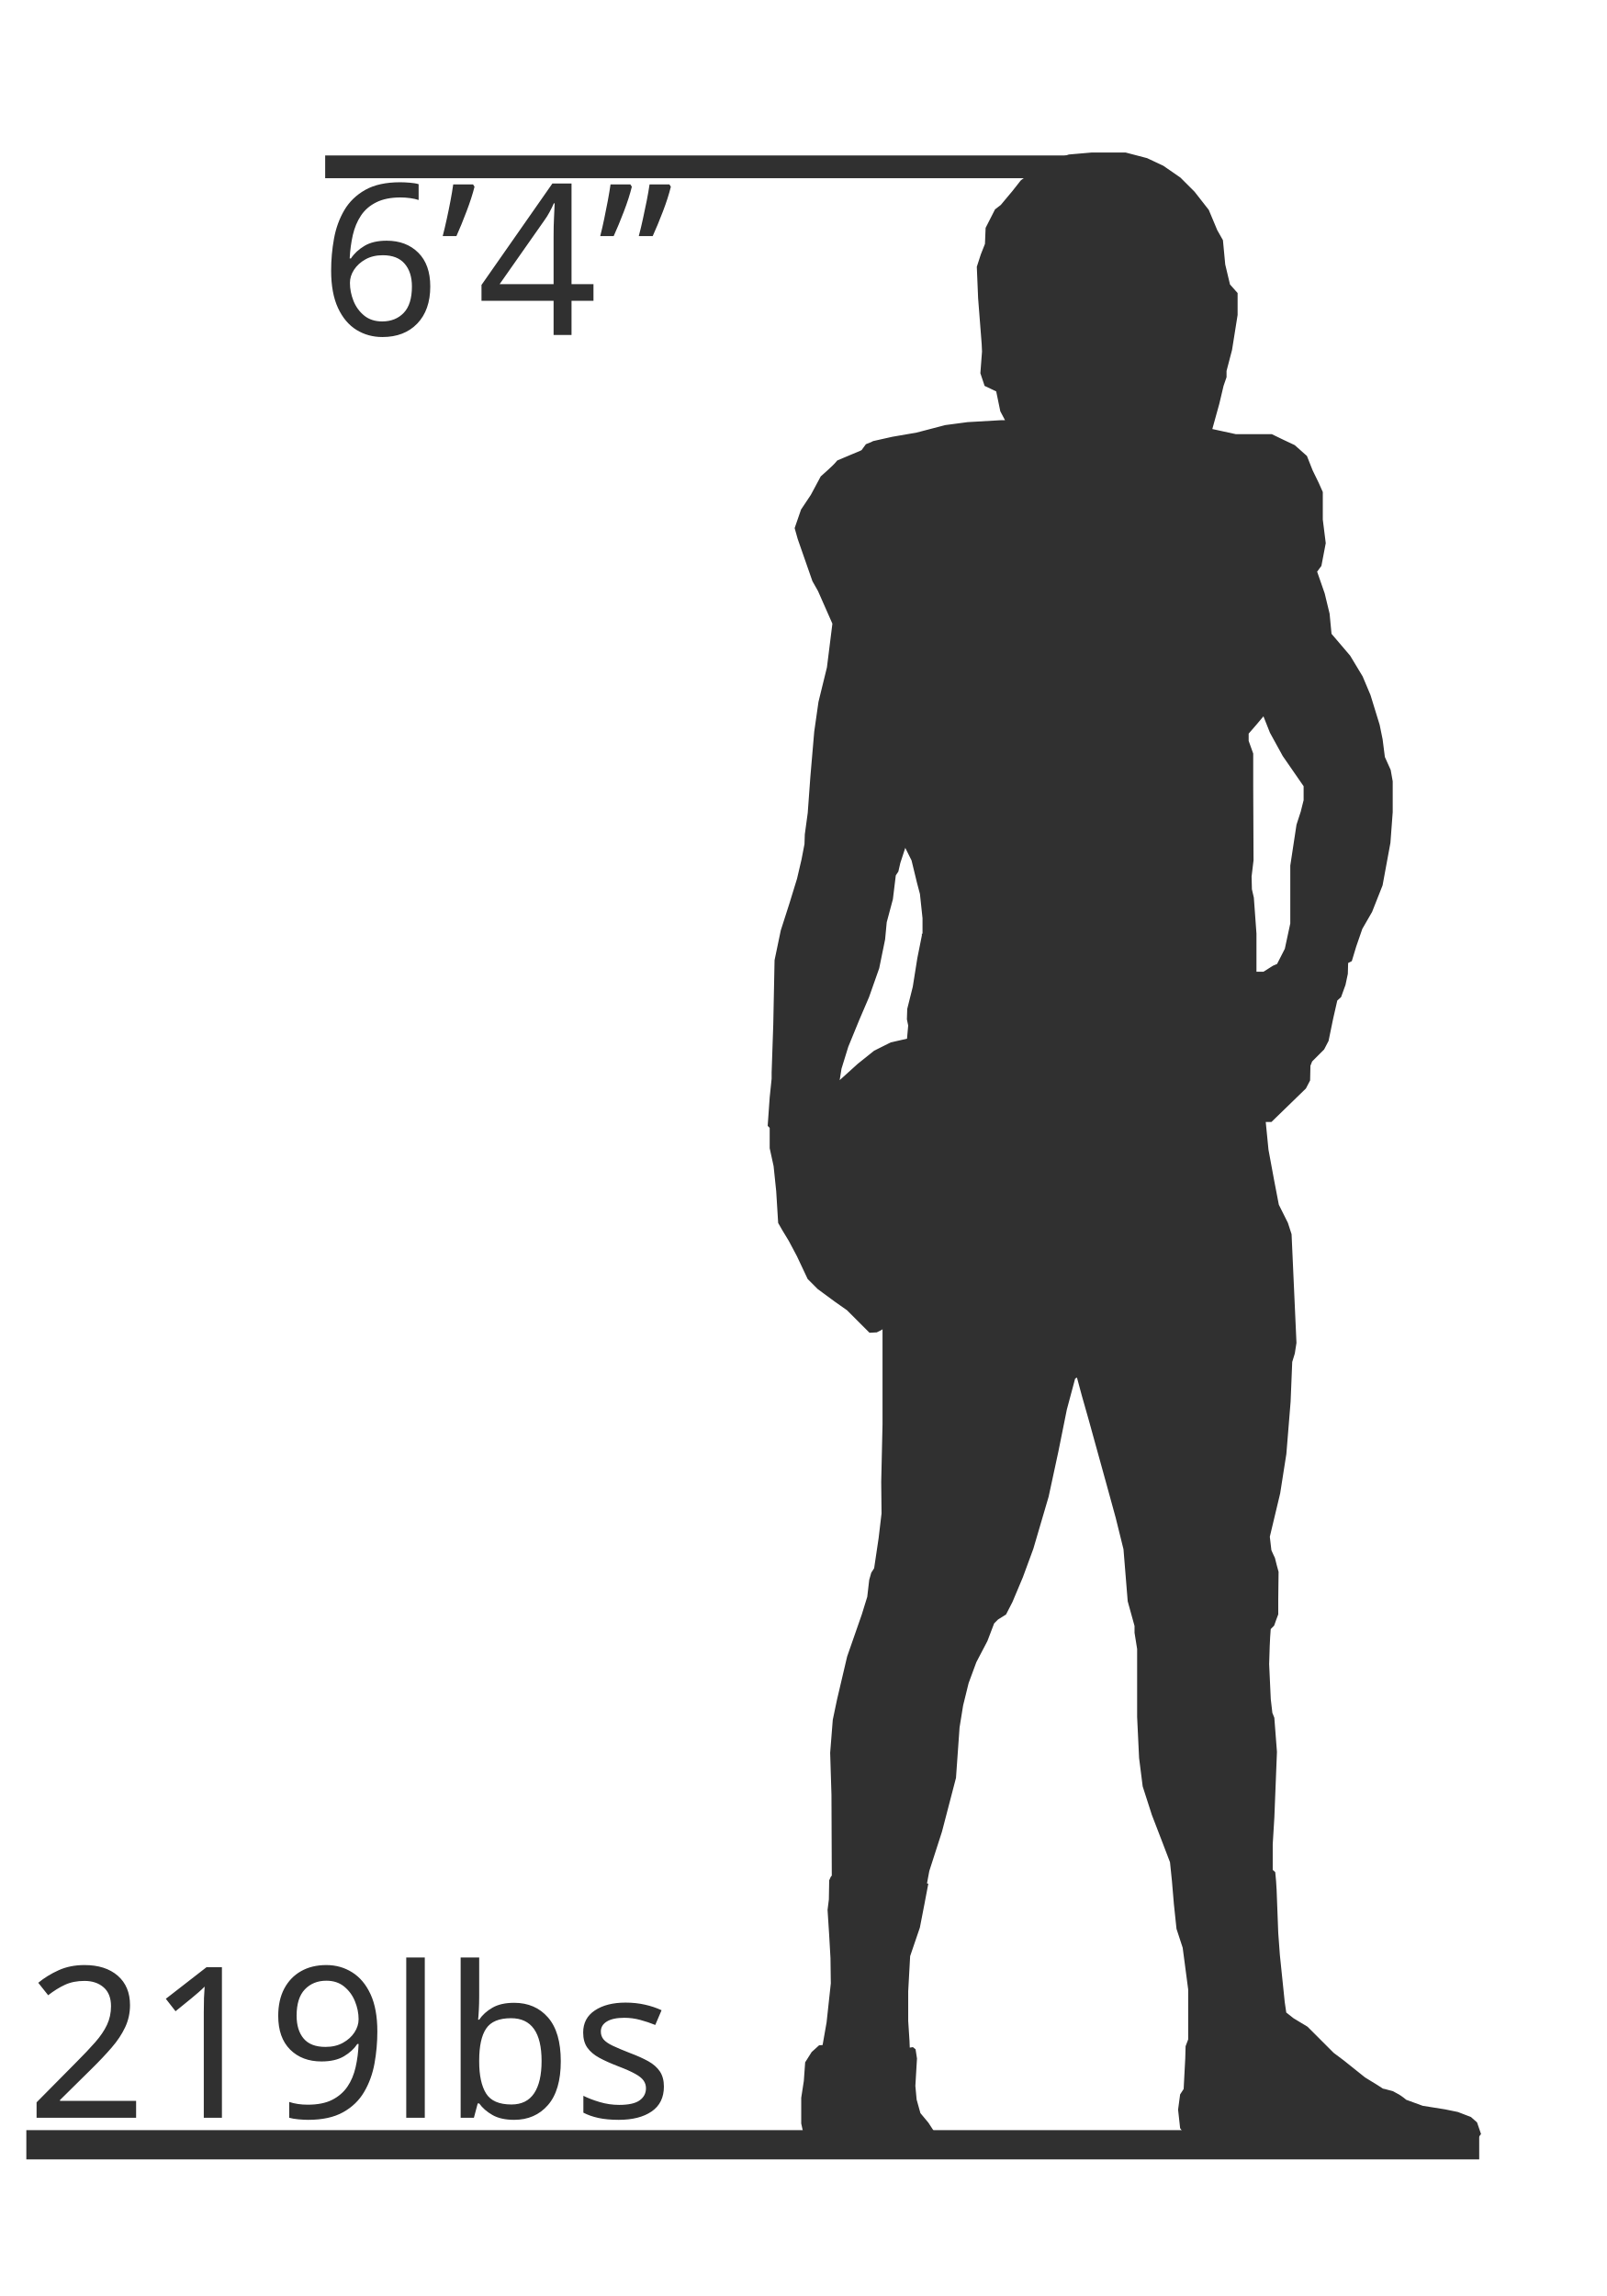
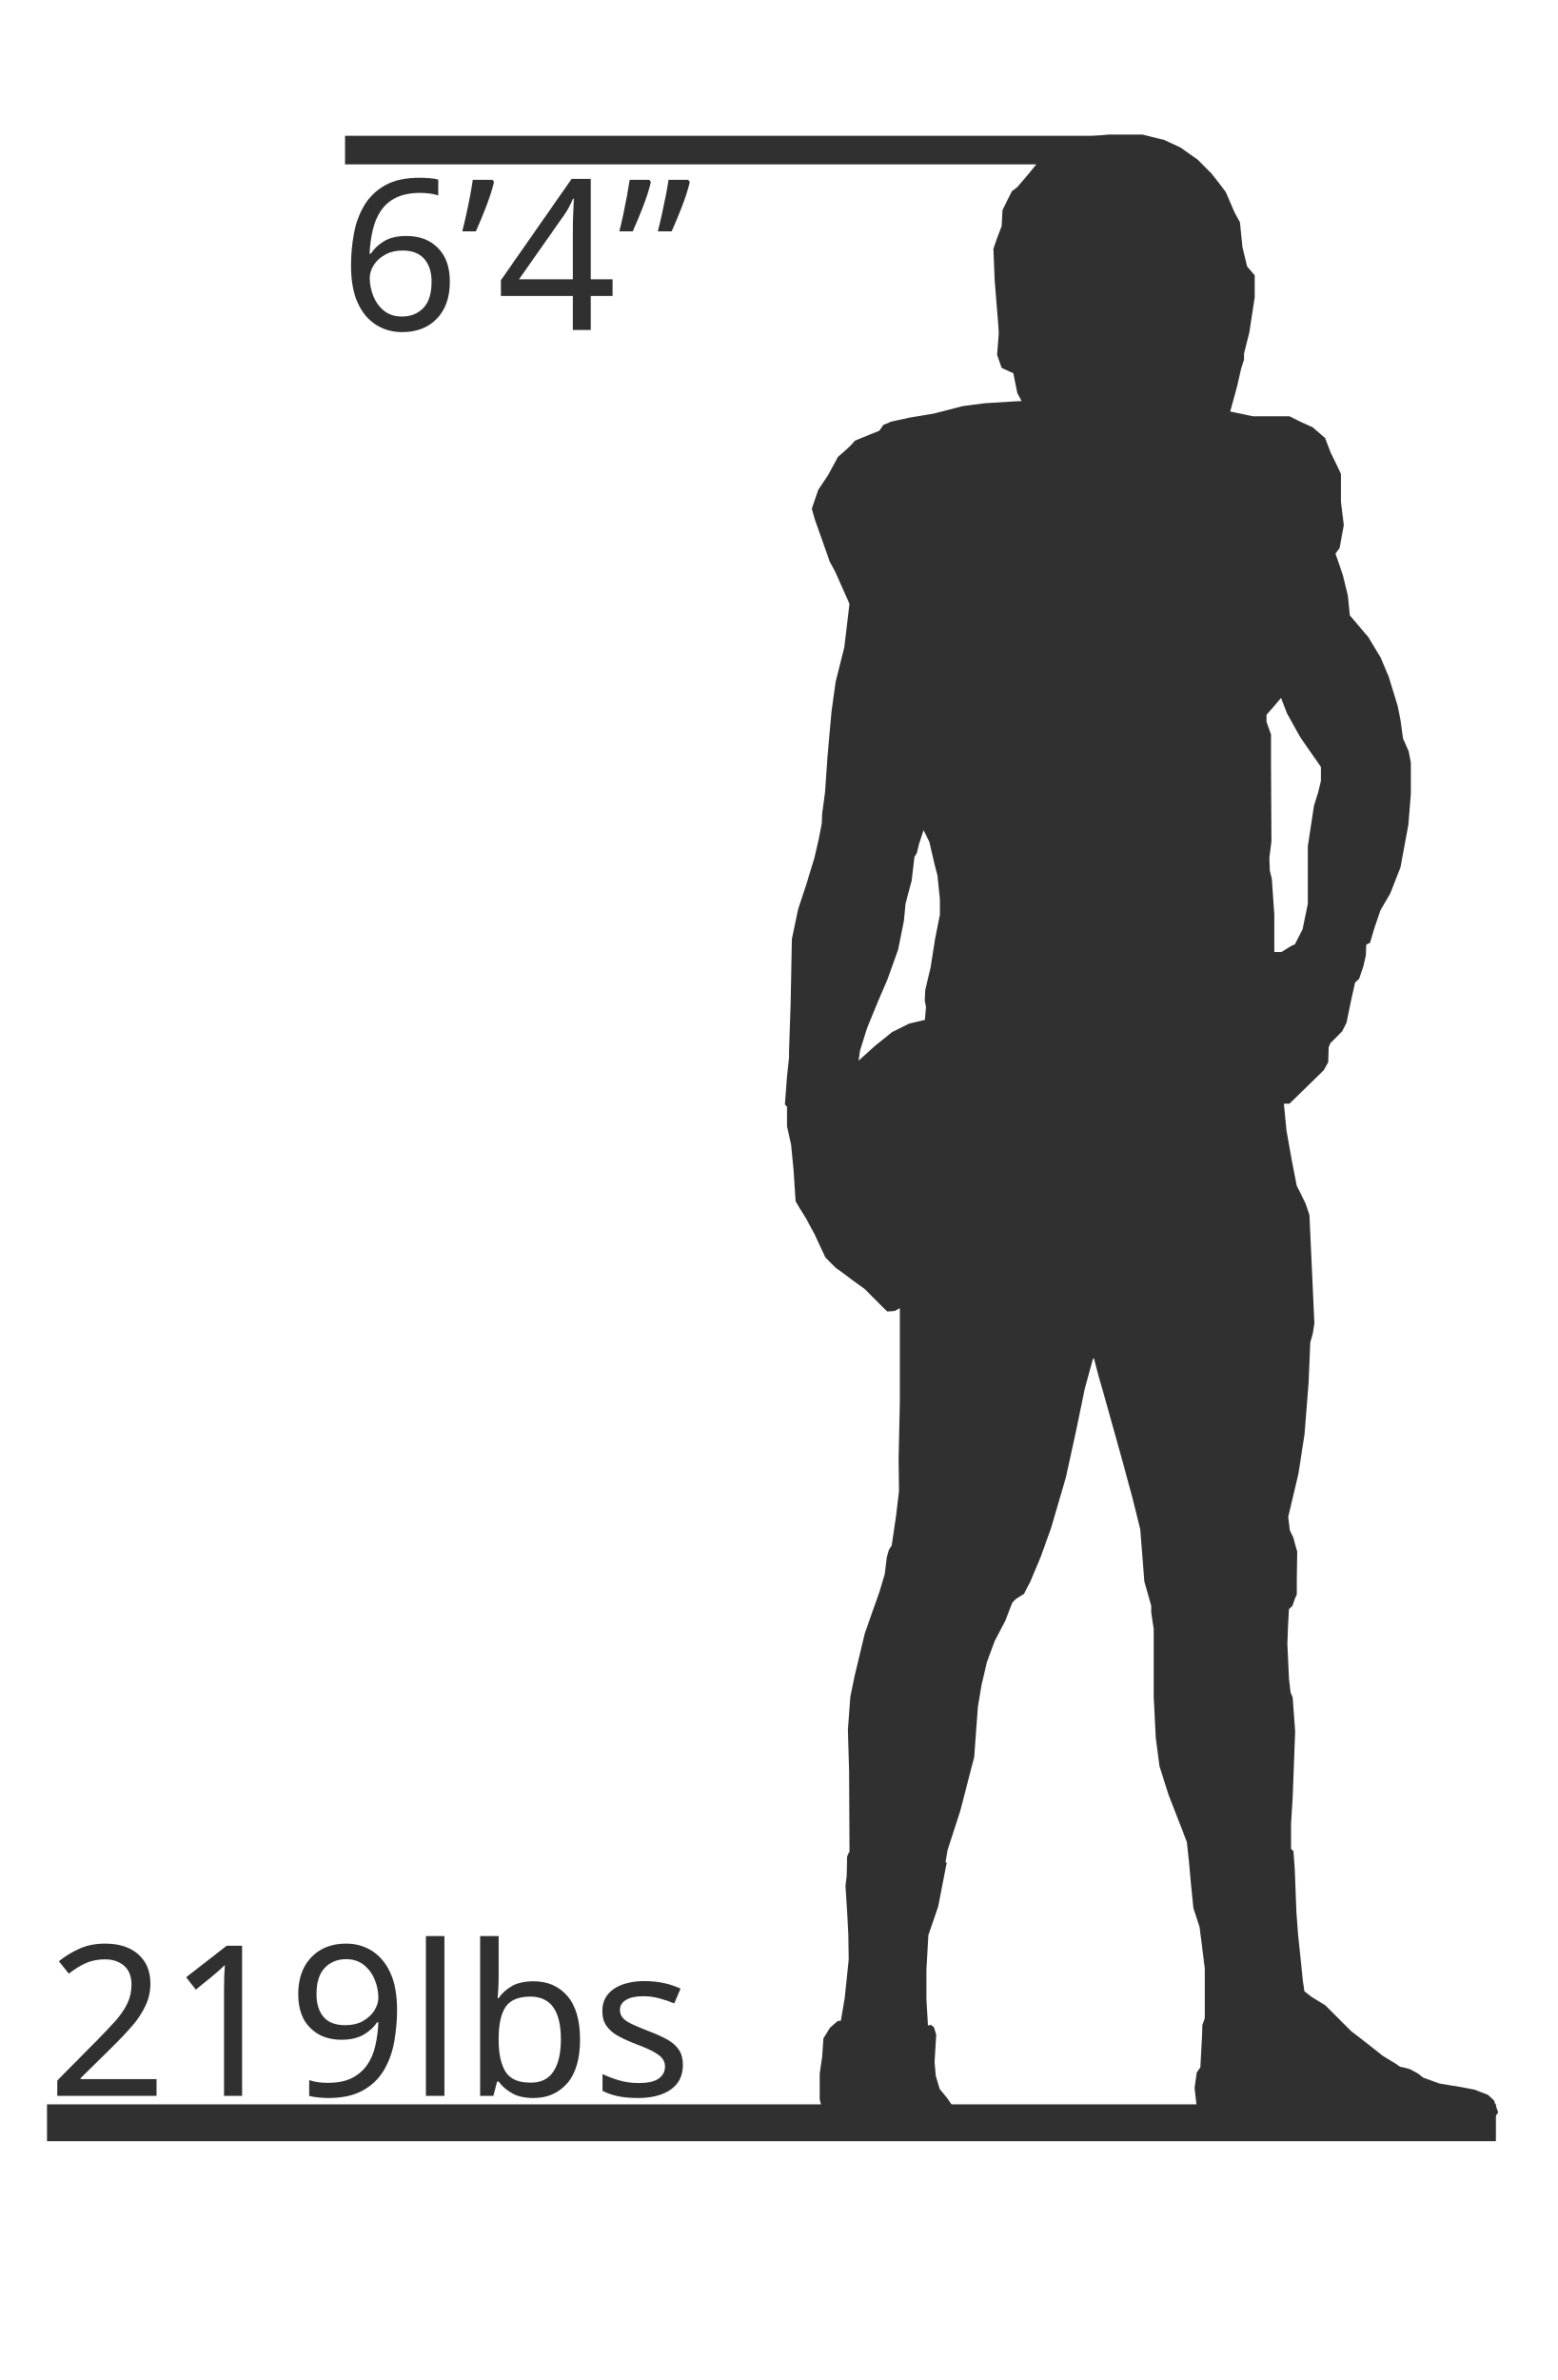
- <svg xmlns="http://www.w3.org/2000/svg" version="1.1" id="Layer_2" x="0px" y="0px" viewBox="138 -26 494 706" enable-background="new 138 -26 494 706" xml:space="preserve">
-   <path fill="#303030" stroke="#303030" stroke-miterlimit="10" d="M591.8,626.9l-1.7-1.5l-3.9-1.5l-3.9-0.8l-6.9-1.1l-5.2-1.9  c-0.6-0.5-1.1-0.9-1.7-1.3c-0.7-0.5-1.5-0.8-2.3-1.3c-0.9-0.2-2-0.6-3.1-0.8l-1.7-1.1l-3.9-2.4l-6.5-5.2l-3.2-2.4l-5.2-5.2l-2.8-2.8  l-4.3-2.6l-2.4-1.9l-0.5-3.4l-1.5-14.5l-0.5-6.8l-0.5-13.2c-0.1-1.8-0.2-3.6-0.4-5.3c-0.2-0.2-0.5-0.5-0.8-0.6v-8.2l0.5-8.2  l0.8-20.2l-0.8-10.4l-0.6-1.5l-0.5-4.3l-0.5-10.8c0.1-3.7,0.2-7.4,0.5-11c0.4-0.4,0.7-0.7,1.1-1.1c0.4-1.1,0.8-2.3,1.2-3.3  c0-1.5,0-3,0-4.5c0-2.8,0.1-5.7,0.1-8.4c-0.4-1.3-0.7-2.7-1.1-4.2c-0.4-0.8-0.7-1.5-1.1-2.4l-0.5-4.3l3.2-13.4l1.9-12.1l1.3-16  l0.5-12.3l0.8-2.6l0.5-3.2l-1.5-33.3l-1.1-3.4l-2.8-5.6l-1.5-7.8l-1.7-9.2l-0.9-9.1h2.1l10.4-10.1l1.2-2.3l0.1-4.5l0.6-1.5l3.7-3.7  l1.3-2.5l1.4-6.8l1.3-5.7l1.2-1.1l1.3-3.6l0.7-3.3l0.1-3.6l1.2-0.6l1.3-4.3l1.9-5.5l3-5.2l3.2-8.1l2.4-13l0.7-9.4v-9.4l-0.6-3.4  l-1.8-4l-0.7-5.5l-0.9-4.4l-2.8-9.1l-2.4-5.7l-3.8-6.3l-5.8-6.8l-0.6-6.3l-1.5-6.2l-2.4-6.9l1.4-1.9l1.3-6.8l-0.9-7.2v-8.4l-1.2-2.7  l-1.9-3.9l-1.7-4.3l-3.6-3.2l-3.6-1.7L529,108h-3.6H518l-7.8-1.7l2.3-8.3l1.3-5.5l0.9-2.6v-1.9l1.7-6.5l1.7-10.7v-6.5l-2.3-2.6  l-1.5-6.3l-0.7-7.4l-1.7-3l-2.6-6.2l-4.3-5.5l-4.3-4.3l-5.2-3.6l-4.9-2.3l-6.5-1.7h-10.4l-6.9,0.6l-6.9,2.3l-7.6,5.5l-2.6,3.3  l-3.6,4.3l-1.7,1.3l-2.8,5.5l-0.2,4.9l-1.3,3.3l-1.2,3.7l0.4,9.6l1.1,14.1l0.1,2.3l-0.5,6.6l1.2,3.6l3.6,1.7l1.3,6.3l1.8,3.4H446  l-10.4,0.6l-6.8,0.9l-8.8,2.3l-7.5,1.3l-5.8,1.3c-0.7,0.4-1.4,0.6-2.1,0.9c-0.5,0.6-0.8,1.2-1.3,1.8c-0.9,0.5-1.9,0.8-3,1.3  c-1.5,0.6-3,1.3-4.5,1.9c-0.9,1.1-2,2.1-3.1,3.1l-1.9,1.7l-3,5.6l-3,4.5l-1.9,5.5l0.9,3.2l4.5,12.9l1.7,3l4.5,10.2l-1.7,13.6  l-2.6,10.6l-1.3,9.1l-1.2,14l-0.8,11l-0.9,6.6l-0.1,3l-0.9,4.7l-1.4,6l-2.4,7.8l-2.6,8.1l-1.9,9.1l-0.4,19.8l-0.5,14.7v1.9l-0.6,5.8  l-0.6,8.5l0.6,0.6v1.7v4.7l1.2,5.5l0.8,7.7l0.6,9.7l1.2,2.1l2,3.3l2.5,4.7l3.3,7l3,3l5.3,3.9l3.7,2.6l6.8,6.8l1.9-0.1l1.4-0.7  l0.4-0.9l0.6-0.1v11.6v18.9l-0.4,17.7l0.1,9.7l-0.9,7.6l-1.4,9.4l-0.9,1.4l-0.6,2.1l-0.6,5.2l-1.7,5.5l-4.5,12.9l-3.1,13.2l-1.3,6.2  l-0.8,10.1l0.4,12.9l0.1,25l-0.4,0.5l-0.4,0.9l-0.1,5.8l-0.4,3.2l0.5,7.8l0.4,7l0.1,7.8l-1.3,12l-1.3,7.4l-1.3,0.1l-2.1,1.9l-1.9,3  l-0.4,5.6l-0.8,5.2v7.8l0.7,3.2l2,4.5l3,1.9h4.7l8.5-0.1l7.2,0.1l14.5,0.6l0.7-1.3l0.5-1.4l-0.4-2.3l-1.7-2.8l-1.5-2.3l-2.5-3  l-1.2-4.3l-0.4-4.3l0.5-8.4l-0.4-2.6l-0.5-0.4l-0.6,0.1l-0.7,0.1l-0.1-2.6l-0.4-6.2v-9.1l0.6-10.9l3-8.8l1.4-7.2l1.1-5.8l-0.4-0.1  l0.8-4.3l3.9-12.1l4.3-16.5l1.1-15.5l1.1-6.8l1.7-6.9l2.4-6.5l3.4-6.5l2.1-5.5l1.3-1.3l2.4-1.5l1.9-3.7l3.2-7.6l3.2-8.7l4.7-16  l3-13.9l2.6-12.9l2.6-9.7l1.3-0.8l1.7,6.3l2.1,7.4l5.5,19.9l2.8,10.2l2.4,9.7l1.3,16l2.1,7.6v2.1l0.8,5v17.9v3l0.6,12.6l1.1,8.7  l2.8,8.7l3,7.8l2.6,6.8l0.6,5.8l0.6,7.1l0.8,7.6l1.9,5.8l1.7,12.9v15.5l-0.8,2.1L503,607l-0.5,9.5l-1.1,1.7l-0.6,4.5l0.6,5.5  l2.4,3.4h88l1.1-1.5L591.8,626.9z M422,261.7l-1.4,7l-1.4,8.8l-1.7,6.8l-0.1,3.1l0.4,1.9l-0.4,4.5l-5.3,1.2l-5,2.5l-5,4l-5.2,4.7  l-1.4,1.3l0.8-5l2.1-6.8l3.4-8.3l3-7l3.1-8.8l1.8-8.8l0.5-5.3l1.9-7.1l0.9-7.4l0.8-1.2l0.6-2.6l1.9-5.8l2.5,5l1.7,7l0.9,3.4l0.8,7.5  v5.3H422z M523.9,273.6v-1.9v-10.6l-0.8-11l-0.6-2.6l-0.1-4l0.6-5l-0.1-22.9v-9.8l-1.4-3.9v-2.5l2.6-3l2.6-3.1l2.3,5.8l3.9,7.1  l6.5,9.4v4.5l-0.9,3.6l-1.3,4l-1.9,12.5v17.8l-1.7,7.9l-2.5,4.9l-1.4,0.6l-3,1.9h-2.7V273.6z" />
-   <line fill="none" stroke="#303030" stroke-width="7" stroke-miterlimit="10" x1="482.2" y1="25.3" x2="238" y2="25.3" />
-   <path fill="none" stroke="#303030" stroke-width="9" stroke-miterlimit="10" d="M592.9,633.5c-0.4,0-0.6,0-1,0H146.1" />
-   <rect x="236.2" y="27.6" fill="none" width="192.6" height="196.5" />
-   <text transform="matrix(1 0 0 1 236.2725 76.9948)" fill="#303030" font-family="'Avenir-Medium'" font-size="64.847">6’4”</text>
-   <rect x="146.1" y="576.2" fill="none" width="243.6" height="62.3" />
-   <text transform="matrix(1 0 0 1 146.1387 625.1895)" fill="#303030" font-family="'Avenir-Medium'" font-size="64.847">219lbs</text>
+ <svg xmlns="http://www.w3.org/2000/svg" version="1.1" id="Layer_2" x="0px" y="0px" viewBox="417 -22 381 582" enable-background="new 417 -22 381 582" xml:space="preserve">
+   <path fill="#303030" stroke="#303030" stroke-miterlimit="10" d="M782,491.9l-1.3-1.2l-3.1-1.2l-3.1-0.6L769,488l-4.1-1.5  c-0.5-0.4-0.9-0.7-1.3-1c-0.6-0.4-1.2-0.6-1.8-1c-0.7-0.2-1.6-0.5-2.5-0.6l-1.3-0.9l-3.1-1.9l-5.2-4.1l-2.5-1.9l-4.1-4.1l-2.2-2.2  l-3.4-2.1l-1.9-1.5l-0.4-2.7l-1.2-11.5l-0.4-5.4l-0.4-10.5c-0.1-1.4-0.2-2.9-0.3-4.2c-0.2-0.2-0.4-0.4-0.6-0.5v-6.5l0.4-6.5l0.6-16  l-0.6-8.2l-0.5-1.2l-0.4-3.4l-0.4-8.6c0.1-2.9,0.2-5.9,0.4-8.7c0.3-0.3,0.6-0.6,0.9-0.9c0.3-0.9,0.6-1.8,1-2.6c0-1.2,0-2.4,0-3.6  c0-2.2,0.1-4.5,0.1-6.7c-0.3-1-0.6-2.1-0.9-3.3c-0.3-0.6-0.6-1.2-0.9-1.9l-0.4-3.4l2.5-10.6l1.5-9.6l1-12.7l0.4-9.8l0.6-2.1l0.4-2.5  l-1.2-26.4l-0.9-2.7l-2.2-4.4l-1.2-6.2l-1.3-7.3l-0.7-7.2h1.7l8.2-8l1-1.8l0.1-3.6l0.5-1.2l2.9-2.9l1-2l1.1-5.4l1-4.5l1-0.9l1-2.9  l0.6-2.6l0.1-2.9l1-0.5l1-3.4l1.5-4.4l2.4-4.1l2.5-6.4l1.9-10.3l0.6-7.5v-7.5l-0.5-2.7l-1.4-3.2l-0.6-4.4l-0.7-3.5l-2.2-7.2  l-1.9-4.5l-3-5l-4.6-5.4l-0.5-5l-1.2-4.9l-1.9-5.5l1.1-1.5l1-5.4l-0.7-5.7v-6.7l-1-2.1l-1.5-3.1l-1.3-3.4l-2.9-2.5l-2.9-1.3  l-2.6-1.3h-2.9h-5.9l-6.2-1.3l1.8-6.6l1-4.4l0.7-2.1v-1.5l1.3-5.2l1.3-8.5v-5.2l-1.8-2.1l-1.2-5l-0.6-5.9l-1.3-2.4l-2.1-4.9  l-3.4-4.4l-3.4-3.4l-4.1-2.9l-3.9-1.8l-5.2-1.3h-8.2l-5.5,0.5l-5.5,1.8l-6,4.4l-2.1,2.6l-2.9,3.4l-1.3,1l-2.2,4.4l-0.2,3.9l-1,2.6  l-1,2.9l0.3,7.6l0.9,11.2l0.1,1.8l-0.4,5.2l1,2.9l2.9,1.3l1,5l1.4,2.7h-1.5l-8.2,0.5l-5.4,0.7l-7,1.8l-5.9,1l-4.6,1  c-0.6,0.3-1.1,0.5-1.7,0.7c-0.4,0.5-0.6,1-1,1.4c-0.7,0.4-1.5,0.6-2.4,1c-1.2,0.5-2.4,1-3.6,1.5c-0.7,0.9-1.6,1.7-2.5,2.5l-1.5,1.3  l-2.4,4.4l-2.4,3.6l-1.5,4.4l0.7,2.5l3.6,10.2l1.3,2.4l3.6,8.1l-1.3,10.8l-2.1,8.4l-1,7.2l-1,11.1l-0.6,8.7l-0.7,5.2l-0.1,2.4  l-0.7,3.7l-1.1,4.8l-1.9,6.2l-2.1,6.4l-1.5,7.2l-0.3,15.7l-0.4,11.7v1.5l-0.5,4.6l-0.5,6.7l0.5,0.5v1.3v3.7l1,4.4l0.6,6.1l0.5,7.7  l1,1.7l1.6,2.6l2,3.7l2.6,5.6l2.4,2.4l4.2,3.1l2.9,2.1l5.4,5.4l1.5-0.1l1.1-0.6l0.3-0.7l0.5-0.1v9.2v15l-0.3,14l0.1,7.7l-0.7,6  l-1.1,7.5l-0.7,1.1l-0.5,1.7l-0.5,4.1l-1.3,4.4l-3.6,10.2l-2.5,10.5l-1,4.9l-0.6,8l0.3,10.2l0.1,19.8l-0.3,0.4l-0.3,0.7l-0.1,4.6  l-0.3,2.5l0.4,6.2l0.3,5.6l0.1,6.2l-1,9.5l-1,5.9l-1,0.1l-1.7,1.5l-1.5,2.4l-0.3,4.4l-0.6,4.1v6.2l0.6,2.5l1.6,3.6l2.4,1.5h3.7  l6.7-0.1l5.7,0.1l11.5,0.5l0.6-1l0.4-1.1l-0.3-1.8l-1.3-2.2l-1.2-1.8l-2-2.4l-1-3.4l-0.3-3.4l0.4-6.7L645,474l-0.4-0.3l-0.5,0.1  l-0.6,0.1l-0.1-2.1l-0.3-4.9v-7.2l0.5-8.6l2.4-7l1.1-5.7l0.9-4.6l-0.3-0.1l0.6-3.4l3.1-9.6l3.4-13.1l0.9-12.3l0.9-5.4l1.3-5.5  l1.9-5.2l2.7-5.2l1.7-4.4l1-1l1.9-1.2l1.5-2.9l2.5-6l2.5-6.9l3.7-12.7l2.4-11l2.1-10.2l2.1-7.7l1-0.6l1.3,5l1.7,5.9l4.4,15.8  l2.2,8.1l1.9,7.7l1,12.7l1.7,6v1.7l0.6,4v14.2v2.4l0.5,10l0.9,6.9l2.2,6.9l2.4,6.2l2.1,5.4l0.5,4.6l0.5,5.6l0.6,6l1.5,4.6l1.3,10.2  v12.3l-0.6,1.7l-0.1,2.9l-0.4,7.5l-0.9,1.3l-0.5,3.6l0.5,4.4l1.9,2.7H782l0.9-1.2L782,491.9z M647.3,202.2l-1.1,5.6l-1.1,7l-1.3,5.4  l-0.1,2.5l0.3,1.5l-0.3,3.6l-4.2,1l-4,2l-4,3.2l-4.1,3.7l-1.1,1l0.6-4l1.7-5.4l2.7-6.6l2.4-5.6l2.5-7l1.4-7l0.4-4.2l1.5-5.6l0.7-5.9  l0.6-1l0.5-2.1l1.5-4.6l2,4l1.3,5.6l0.7,2.7l0.6,5.9v4.2L647.3,202.2L647.3,202.2z M728.2,211.6v-1.5v-8.4l-0.6-8.7l-0.5-2.1  l-0.1-3.2l0.5-4l-0.1-18.2v-7.8l-1.1-3.1v-2l2.1-2.4l2.1-2.5l1.8,4.6l3.1,5.6l5.2,7.5v3.6l-0.7,2.9l-1,3.2l-1.5,9.9v14.1l-1.3,6.3  l-2,3.9l-1.1,0.5l-2.4,1.5h-2.1L728.2,211.6L728.2,211.6z" />
+   <line fill="none" stroke="#303030" stroke-width="7" stroke-miterlimit="10" x1="695.1" y1="14.7" x2="501.4" y2="14.7" />
+   <path fill="none" stroke="#303030" stroke-width="9" stroke-miterlimit="10" d="M782.9,497.1c-0.3,0-0.5,0-0.8,0H428.5" />
+   <rect x="500" y="16.5" fill="none" width="152.8" height="155.9" />
+   <text transform="matrix(1 0 0 1 500.0291 58.6952)" fill="#303030" font-family="'Avenir-Medium'" font-size="51.437">6’4”</text>
+   <rect x="428.5" y="451.7" fill="none" width="193.2" height="49.4" />
+   <text transform="matrix(1 0 0 1 428.535 490.5243)" fill="#303030" font-family="'Avenir-Medium'" font-size="51.437">219lbs</text>
</svg>
